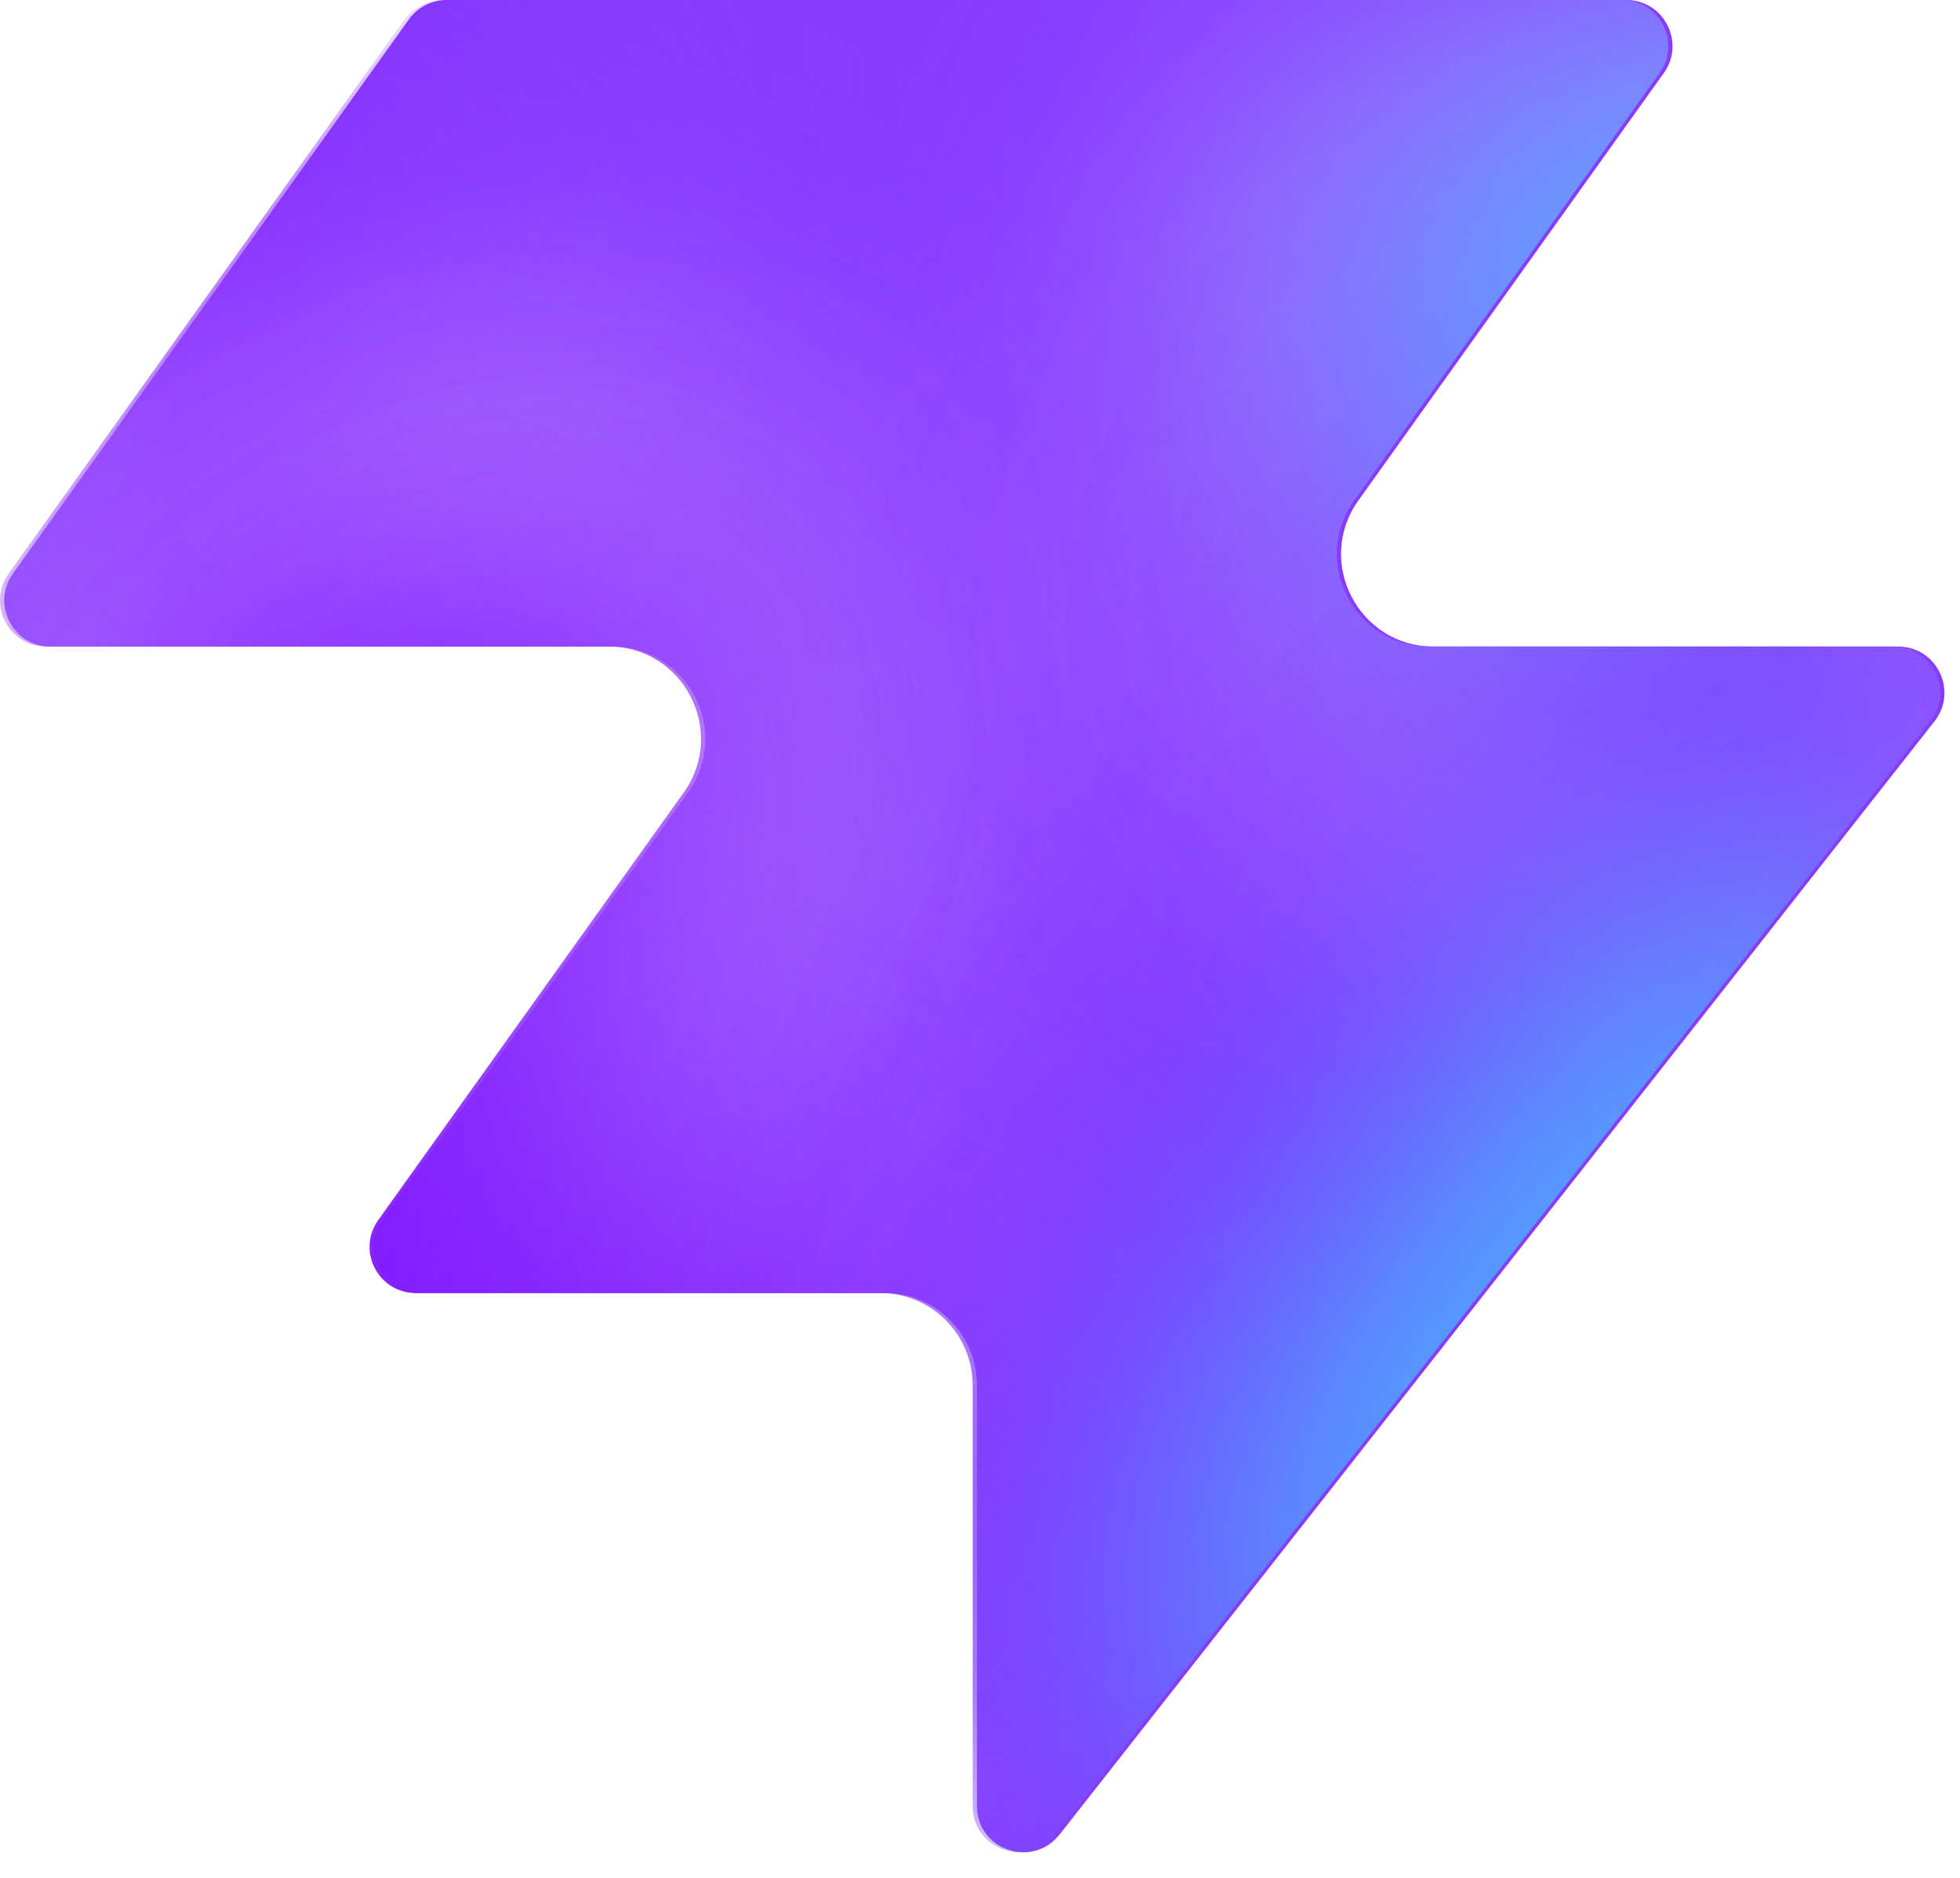
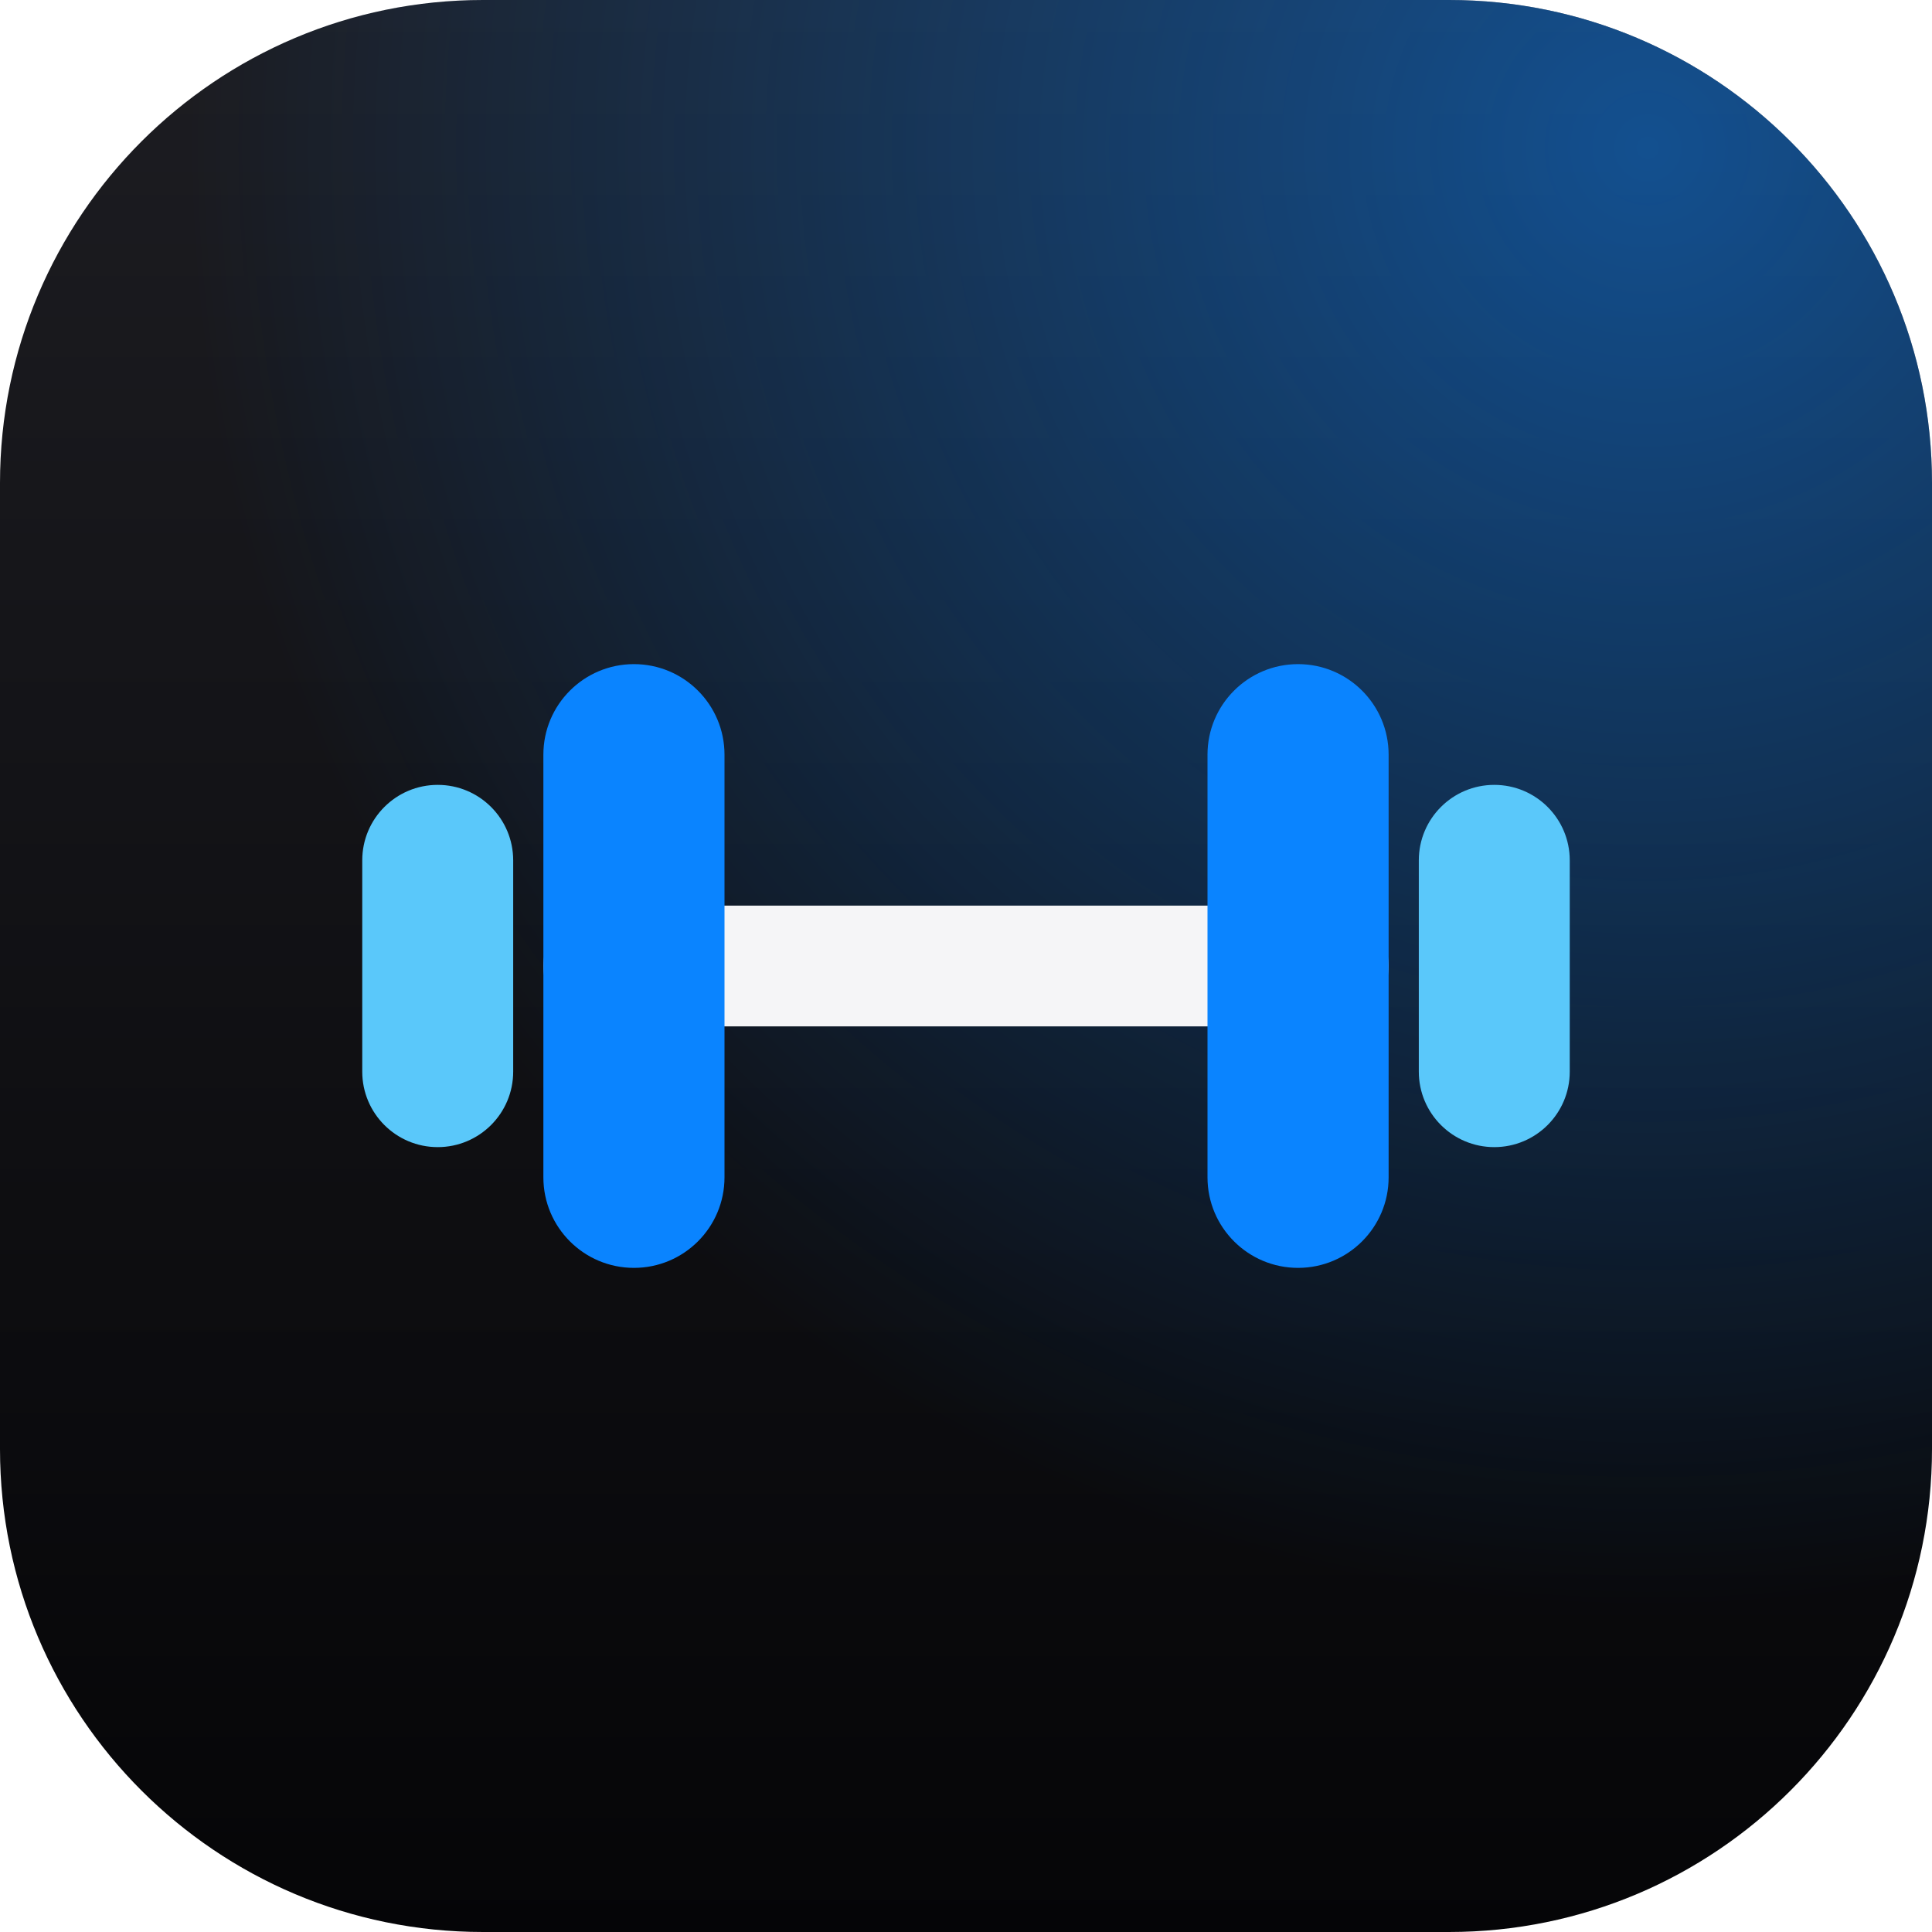
- <svg xmlns="http://www.w3.org/2000/svg" width="48" height="46" fill="none" viewBox="0 0 48 46">
-   <path fill="#863bff" d="M25.946 44.938c-.664.845-2.021.375-2.021-.698V33.937a2.26 2.26 0 0 0-2.262-2.262H10.287c-.92 0-1.456-1.04-.92-1.788l7.48-10.471c1.07-1.497 0-3.578-1.842-3.578H1.237c-.92 0-1.456-1.04-.92-1.788L10.013.474c.214-.297.556-.474.92-.474h28.894c.92 0 1.456 1.04.92 1.788l-7.48 10.471c-1.07 1.498 0 3.579 1.842 3.579h11.377c.943 0 1.473 1.088.89 1.83L25.947 44.94z" style="fill:#863bff;fill:color(display-p3 .525 .23 1);fill-opacity:1" />
-   <mask id="a" width="48" height="46" x="0" y="0" maskUnits="userSpaceOnUse" style="mask-type:alpha">
-     <path fill="#000" d="M25.842 44.938c-.664.844-2.021.375-2.021-.698V33.937a2.26 2.26 0 0 0-2.262-2.262H10.183c-.92 0-1.456-1.04-.92-1.788l7.48-10.471c1.07-1.498 0-3.579-1.842-3.579H1.133c-.92 0-1.456-1.04-.92-1.787L9.91.473c.214-.297.556-.474.92-.474h28.894c.92 0 1.456 1.04.92 1.788l-7.48 10.471c-1.07 1.498 0 3.578 1.842 3.578h11.377c.943 0 1.473 1.088.89 1.832L25.843 44.94z" style="fill:#000;fill-opacity:1" />
-   </mask>
-   <g mask="url(#a)">
-     <g filter="url(#b)">
-       <ellipse cx="5.508" cy="14.704" fill="#ede6ff" rx="5.508" ry="14.704" style="fill:#ede6ff;fill:color(display-p3 .927 .903 1);fill-opacity:1" transform="matrix(.00324 1 1 -.00324 -4.47 31.516)" />
-     </g>
-     <g filter="url(#c)">
-       <ellipse cx="10.399" cy="29.851" fill="#ede6ff" rx="10.399" ry="29.851" style="fill:#ede6ff;fill:color(display-p3 .927 .903 1);fill-opacity:1" transform="matrix(.00324 1 1 -.00324 -39.328 7.883)" />
-     </g>
-     <g filter="url(#d)">
-       <ellipse cx="5.508" cy="30.487" fill="#7e14ff" rx="5.508" ry="30.487" style="fill:#7e14ff;fill:color(display-p3 .492 .077 1);fill-opacity:1" transform="rotate(89.814 -25.913 -14.639)scale(1 -1)" />
-     </g>
-     <g filter="url(#e)">
-       <ellipse cx="5.508" cy="30.599" fill="#7e14ff" rx="5.508" ry="30.599" style="fill:#7e14ff;fill:color(display-p3 .492 .077 1);fill-opacity:1" transform="rotate(89.814 -32.644 -3.334)scale(1 -1)" />
-     </g>
-     <g filter="url(#f)">
-       <ellipse cx="5.508" cy="30.599" fill="#7e14ff" rx="5.508" ry="30.599" style="fill:#7e14ff;fill:color(display-p3 .492 .077 1);fill-opacity:1" transform="matrix(.00324 1 1 -.00324 -34.34 30.47)" />
-     </g>
-     <g filter="url(#g)">
-       <ellipse cx="14.072" cy="22.078" fill="#ede6ff" rx="14.072" ry="22.078" style="fill:#ede6ff;fill:color(display-p3 .927 .903 1);fill-opacity:1" transform="rotate(93.35 24.506 48.493)scale(-1 1)" />
-     </g>
-     <g filter="url(#h)">
-       <ellipse cx="3.47" cy="21.501" fill="#7e14ff" rx="3.47" ry="21.501" style="fill:#7e14ff;fill:color(display-p3 .492 .077 1);fill-opacity:1" transform="rotate(89.009 28.708 47.59)scale(-1 1)" />
-     </g>
-     <g filter="url(#i)">
-       <ellipse cx="3.47" cy="21.501" fill="#7e14ff" rx="3.47" ry="21.501" style="fill:#7e14ff;fill:color(display-p3 .492 .077 1);fill-opacity:1" transform="rotate(89.009 28.708 47.59)scale(-1 1)" />
-     </g>
-     <g filter="url(#j)">
-       <ellipse cx=".387" cy="8.972" fill="#7e14ff" rx="4.407" ry="29.108" style="fill:#7e14ff;fill:color(display-p3 .492 .077 1);fill-opacity:1" transform="rotate(39.51 .387 8.972)" />
-     </g>
-     <g filter="url(#k)">
-       <ellipse cx="47.523" cy="-6.092" fill="#7e14ff" rx="4.407" ry="29.108" style="fill:#7e14ff;fill:color(display-p3 .492 .077 1);fill-opacity:1" transform="rotate(37.892 47.523 -6.092)" />
-     </g>
-     <g filter="url(#l)">
-       <ellipse cx="41.412" cy="6.333" fill="#47bfff" rx="5.971" ry="9.665" style="fill:#47bfff;fill:color(display-p3 .28 .748 1);fill-opacity:1" transform="rotate(37.892 41.412 6.333)" />
-     </g>
-     <g filter="url(#m)">
-       <ellipse cx="-1.879" cy="38.332" fill="#7e14ff" rx="4.407" ry="29.108" style="fill:#7e14ff;fill:color(display-p3 .492 .077 1);fill-opacity:1" transform="rotate(37.892 -1.88 38.332)" />
-     </g>
-     <g filter="url(#n)">
-       <ellipse cx="-1.879" cy="38.332" fill="#7e14ff" rx="4.407" ry="29.108" style="fill:#7e14ff;fill:color(display-p3 .492 .077 1);fill-opacity:1" transform="rotate(37.892 -1.88 38.332)" />
-     </g>
-     <g filter="url(#o)">
-       <ellipse cx="35.651" cy="29.907" fill="#7e14ff" rx="4.407" ry="29.108" style="fill:#7e14ff;fill:color(display-p3 .492 .077 1);fill-opacity:1" transform="rotate(37.892 35.651 29.907)" />
-     </g>
-     <g filter="url(#p)">
-       <ellipse cx="38.418" cy="32.4" fill="#47bfff" rx="5.971" ry="15.297" style="fill:#47bfff;fill:color(display-p3 .28 .748 1);fill-opacity:1" transform="rotate(37.892 38.418 32.4)" />
-     </g>
-   </g>
+ <svg xmlns="http://www.w3.org/2000/svg" viewBox="0 0 64 64" width="64" height="64">
  <defs>
-     <filter id="b" width="60.045" height="41.654" x="-19.77" y="16.149" color-interpolation-filters="sRGB" filterUnits="userSpaceOnUse">
-       <feFlood flood-opacity="0" result="BackgroundImageFix" />
-       <feBlend in="SourceGraphic" in2="BackgroundImageFix" result="shape" />
-       <feGaussianBlur result="effect1_foregroundBlur_2002_17158" stdDeviation="7.659" />
-     </filter>
-     <filter id="c" width="90.34" height="51.437" x="-54.613" y="-7.533" color-interpolation-filters="sRGB" filterUnits="userSpaceOnUse">
-       <feFlood flood-opacity="0" result="BackgroundImageFix" />
-       <feBlend in="SourceGraphic" in2="BackgroundImageFix" result="shape" />
-       <feGaussianBlur result="effect1_foregroundBlur_2002_17158" stdDeviation="7.659" />
-     </filter>
-     <filter id="d" width="79.355" height="29.4" x="-49.64" y="2.03" color-interpolation-filters="sRGB" filterUnits="userSpaceOnUse">
-       <feFlood flood-opacity="0" result="BackgroundImageFix" />
-       <feBlend in="SourceGraphic" in2="BackgroundImageFix" result="shape" />
-       <feGaussianBlur result="effect1_foregroundBlur_2002_17158" stdDeviation="4.596" />
-     </filter>
-     <filter id="e" width="79.579" height="29.4" x="-45.045" y="20.029" color-interpolation-filters="sRGB" filterUnits="userSpaceOnUse">
-       <feFlood flood-opacity="0" result="BackgroundImageFix" />
-       <feBlend in="SourceGraphic" in2="BackgroundImageFix" result="shape" />
-       <feGaussianBlur result="effect1_foregroundBlur_2002_17158" stdDeviation="4.596" />
-     </filter>
-     <filter id="f" width="79.579" height="29.4" x="-43.513" y="21.178" color-interpolation-filters="sRGB" filterUnits="userSpaceOnUse">
-       <feFlood flood-opacity="0" result="BackgroundImageFix" />
-       <feBlend in="SourceGraphic" in2="BackgroundImageFix" result="shape" />
-       <feGaussianBlur result="effect1_foregroundBlur_2002_17158" stdDeviation="4.596" />
-     </filter>
-     <filter id="g" width="74.749" height="58.852" x="15.756" y="-17.901" color-interpolation-filters="sRGB" filterUnits="userSpaceOnUse">
-       <feFlood flood-opacity="0" result="BackgroundImageFix" />
-       <feBlend in="SourceGraphic" in2="BackgroundImageFix" result="shape" />
-       <feGaussianBlur result="effect1_foregroundBlur_2002_17158" stdDeviation="7.659" />
-     </filter>
-     <filter id="h" width="61.377" height="25.362" x="23.548" y="2.284" color-interpolation-filters="sRGB" filterUnits="userSpaceOnUse">
-       <feFlood flood-opacity="0" result="BackgroundImageFix" />
-       <feBlend in="SourceGraphic" in2="BackgroundImageFix" result="shape" />
-       <feGaussianBlur result="effect1_foregroundBlur_2002_17158" stdDeviation="4.596" />
-     </filter>
-     <filter id="i" width="61.377" height="25.362" x="23.548" y="2.284" color-interpolation-filters="sRGB" filterUnits="userSpaceOnUse">
-       <feFlood flood-opacity="0" result="BackgroundImageFix" />
-       <feBlend in="SourceGraphic" in2="BackgroundImageFix" result="shape" />
-       <feGaussianBlur result="effect1_foregroundBlur_2002_17158" stdDeviation="4.596" />
-     </filter>
-     <filter id="j" width="56.045" height="63.649" x="-27.636" y="-22.853" color-interpolation-filters="sRGB" filterUnits="userSpaceOnUse">
-       <feFlood flood-opacity="0" result="BackgroundImageFix" />
-       <feBlend in="SourceGraphic" in2="BackgroundImageFix" result="shape" />
-       <feGaussianBlur result="effect1_foregroundBlur_2002_17158" stdDeviation="4.596" />
-     </filter>
-     <filter id="k" width="54.814" height="64.646" x="20.116" y="-38.415" color-interpolation-filters="sRGB" filterUnits="userSpaceOnUse">
-       <feFlood flood-opacity="0" result="BackgroundImageFix" />
-       <feBlend in="SourceGraphic" in2="BackgroundImageFix" result="shape" />
-       <feGaussianBlur result="effect1_foregroundBlur_2002_17158" stdDeviation="4.596" />
-     </filter>
-     <filter id="l" width="33.541" height="35.313" x="24.641" y="-11.323" color-interpolation-filters="sRGB" filterUnits="userSpaceOnUse">
-       <feFlood flood-opacity="0" result="BackgroundImageFix" />
-       <feBlend in="SourceGraphic" in2="BackgroundImageFix" result="shape" />
-       <feGaussianBlur result="effect1_foregroundBlur_2002_17158" stdDeviation="4.596" />
-     </filter>
-     <filter id="m" width="54.814" height="64.646" x="-29.286" y="6.009" color-interpolation-filters="sRGB" filterUnits="userSpaceOnUse">
-       <feFlood flood-opacity="0" result="BackgroundImageFix" />
-       <feBlend in="SourceGraphic" in2="BackgroundImageFix" result="shape" />
-       <feGaussianBlur result="effect1_foregroundBlur_2002_17158" stdDeviation="4.596" />
-     </filter>
-     <filter id="n" width="54.814" height="64.646" x="-29.286" y="6.009" color-interpolation-filters="sRGB" filterUnits="userSpaceOnUse">
-       <feFlood flood-opacity="0" result="BackgroundImageFix" />
-       <feBlend in="SourceGraphic" in2="BackgroundImageFix" result="shape" />
-       <feGaussianBlur result="effect1_foregroundBlur_2002_17158" stdDeviation="4.596" />
-     </filter>
-     <filter id="o" width="54.814" height="64.646" x="8.244" y="-2.416" color-interpolation-filters="sRGB" filterUnits="userSpaceOnUse">
-       <feFlood flood-opacity="0" result="BackgroundImageFix" />
-       <feBlend in="SourceGraphic" in2="BackgroundImageFix" result="shape" />
-       <feGaussianBlur result="effect1_foregroundBlur_2002_17158" stdDeviation="4.596" />
-     </filter>
-     <filter id="p" width="39.409" height="43.623" x="18.713" y="10.588" color-interpolation-filters="sRGB" filterUnits="userSpaceOnUse">
-       <feFlood flood-opacity="0" result="BackgroundImageFix" />
-       <feBlend in="SourceGraphic" in2="BackgroundImageFix" result="shape" />
-       <feGaussianBlur result="effect1_foregroundBlur_2002_17158" stdDeviation="4.596" />
-     </filter>
+     <linearGradient id="bg" x1="0" y1="0" x2="0" y2="1">
+       <stop offset="0" stop-color="#1d1d22" />
+       <stop offset="1" stop-color="#050507" />
+     </linearGradient>
+     <radialGradient id="glow" cx="0.85" cy="0.08" r="0.75">
+       <stop offset="0" stop-color="#0a84ff" stop-opacity="0.5" />
+       <stop offset="1" stop-color="#0a84ff" stop-opacity="0" />
+     </radialGradient>
  </defs>
+   <rect width="64" height="64" rx="16" fill="url(#bg)" />
+   <rect width="64" height="64" rx="16" fill="url(#glow)" />
+   <rect x="18" y="30" width="28" height="4" rx="2" fill="#f5f5f7" />
+   <rect x="40" y="22" width="6" height="20" rx="3" fill="#0a84ff" />
+   <rect x="18" y="22" width="6" height="20" rx="3" fill="#0a84ff" />
+   <rect x="47" y="26" width="5" height="12" rx="2.5" fill="#5ac8fa" />
+   <rect x="12" y="26" width="5" height="12" rx="2.5" fill="#5ac8fa" />
</svg>
